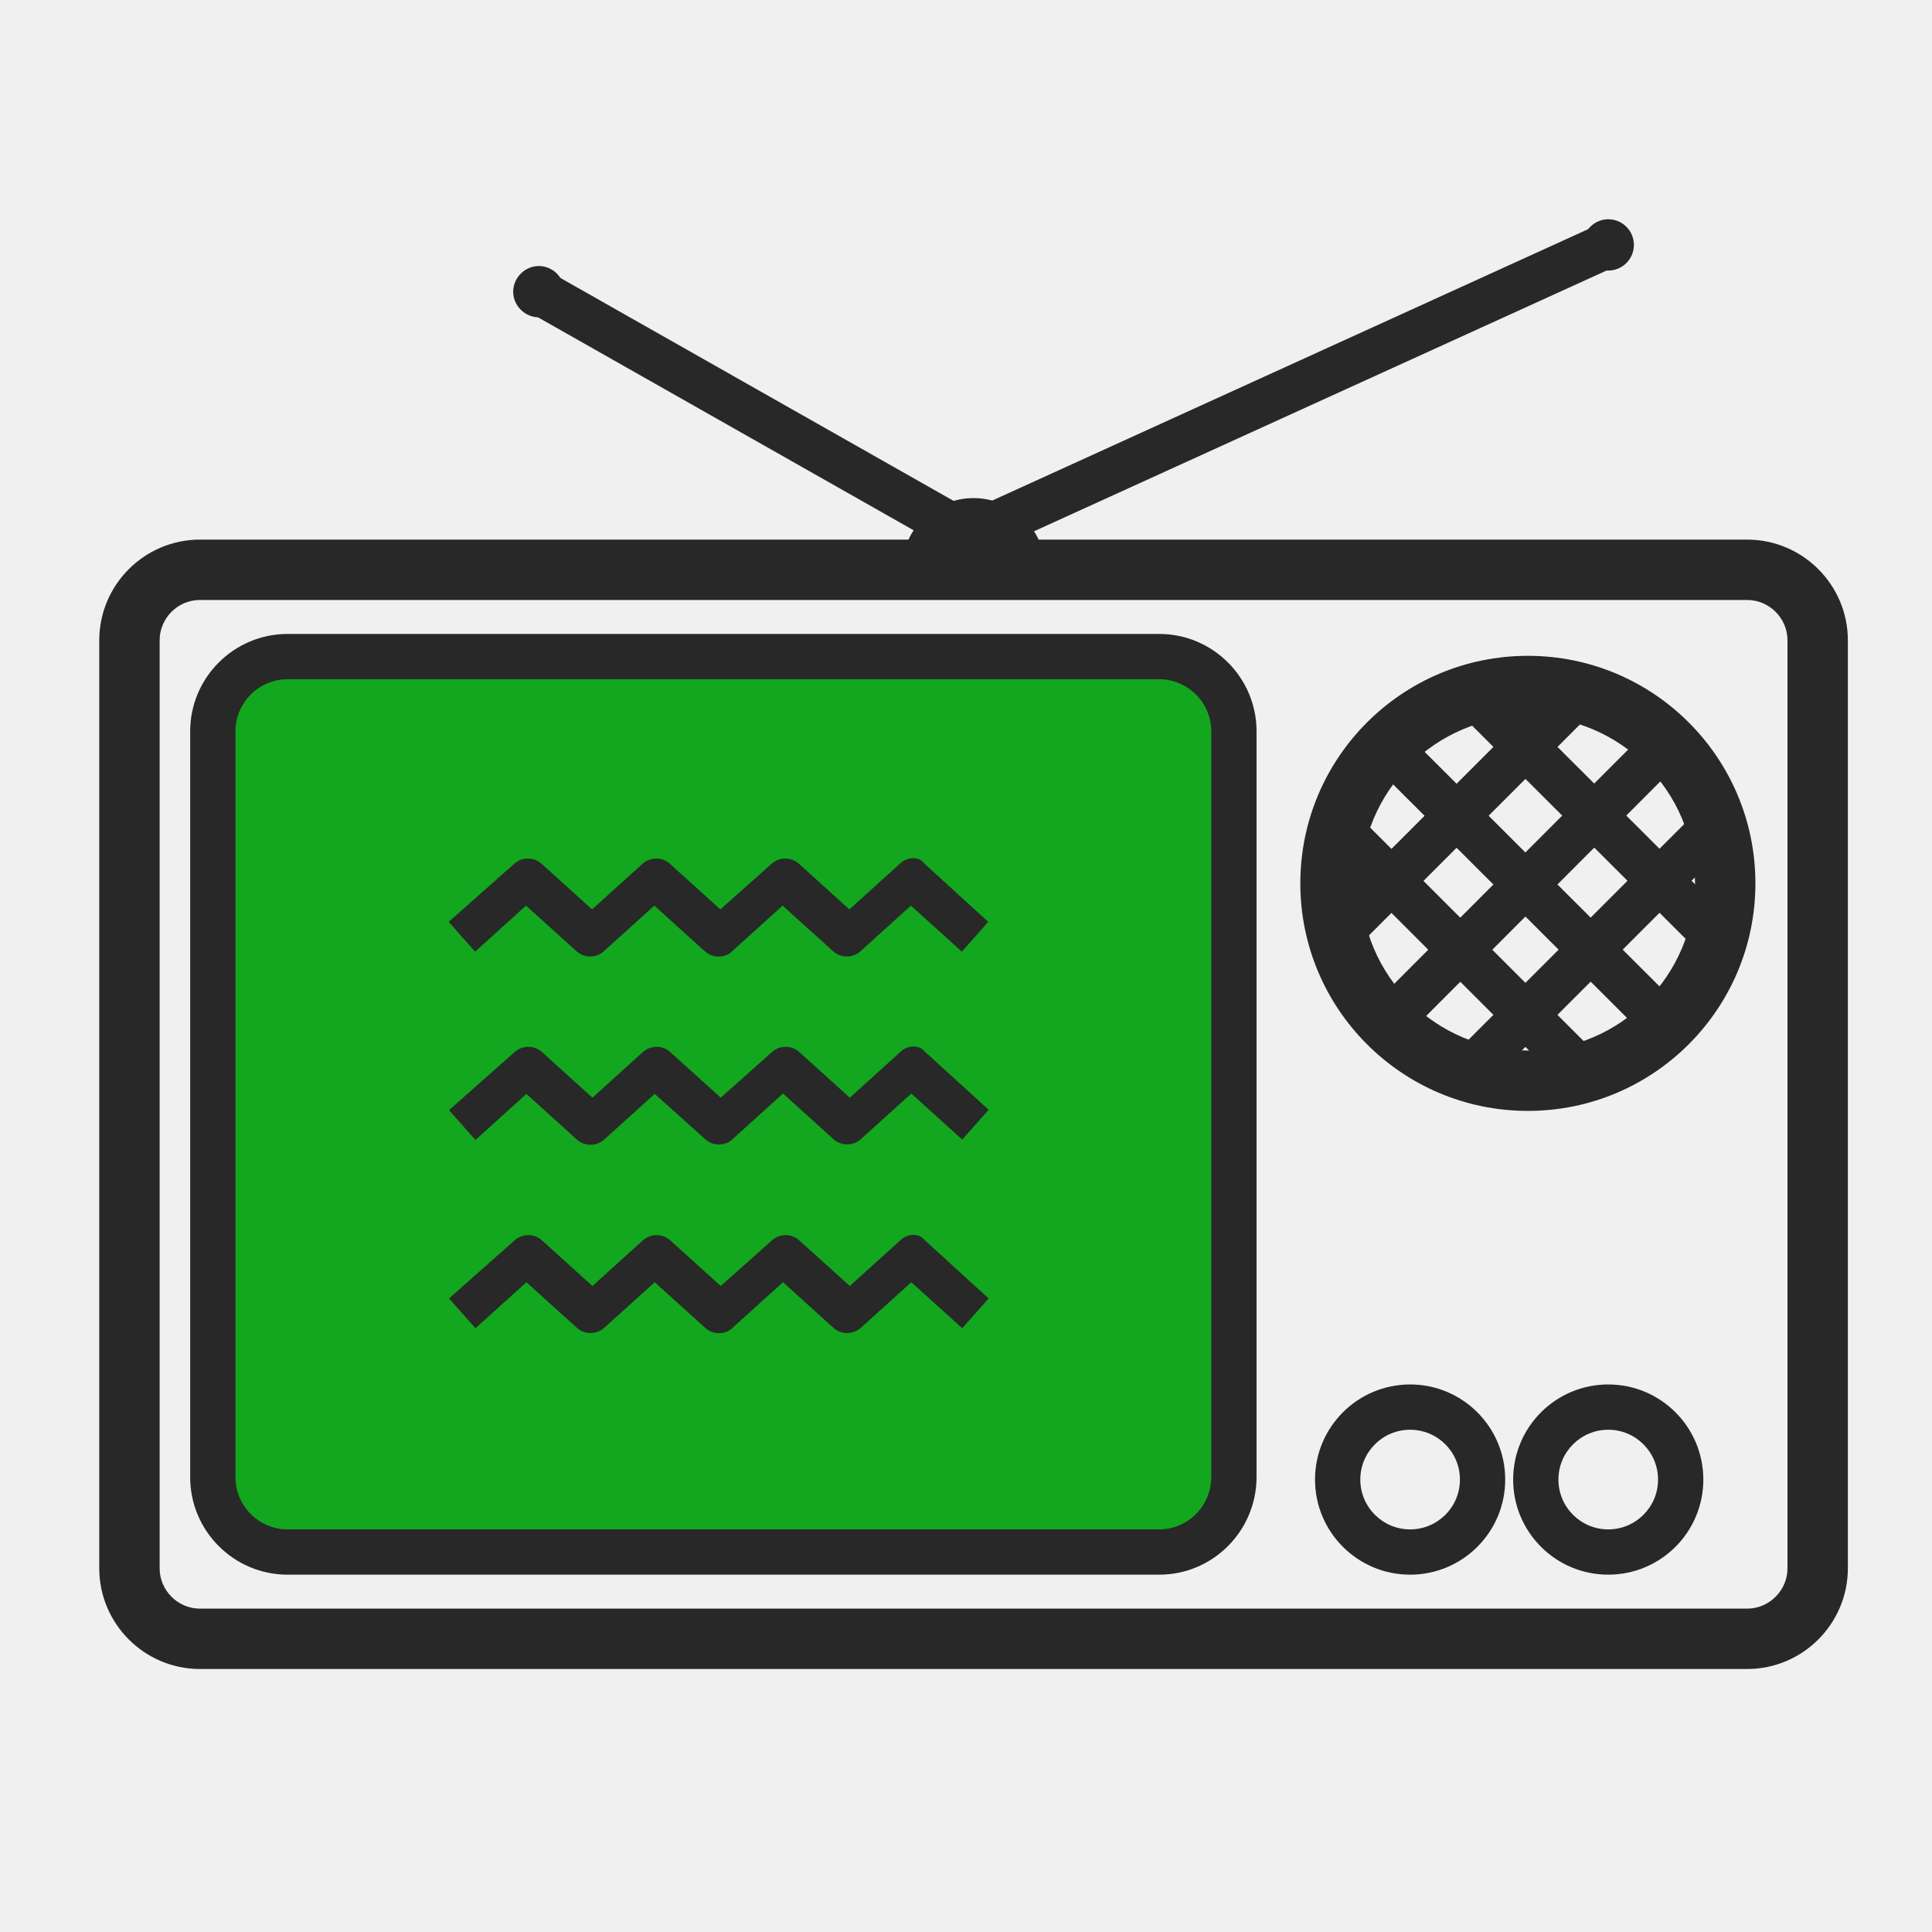
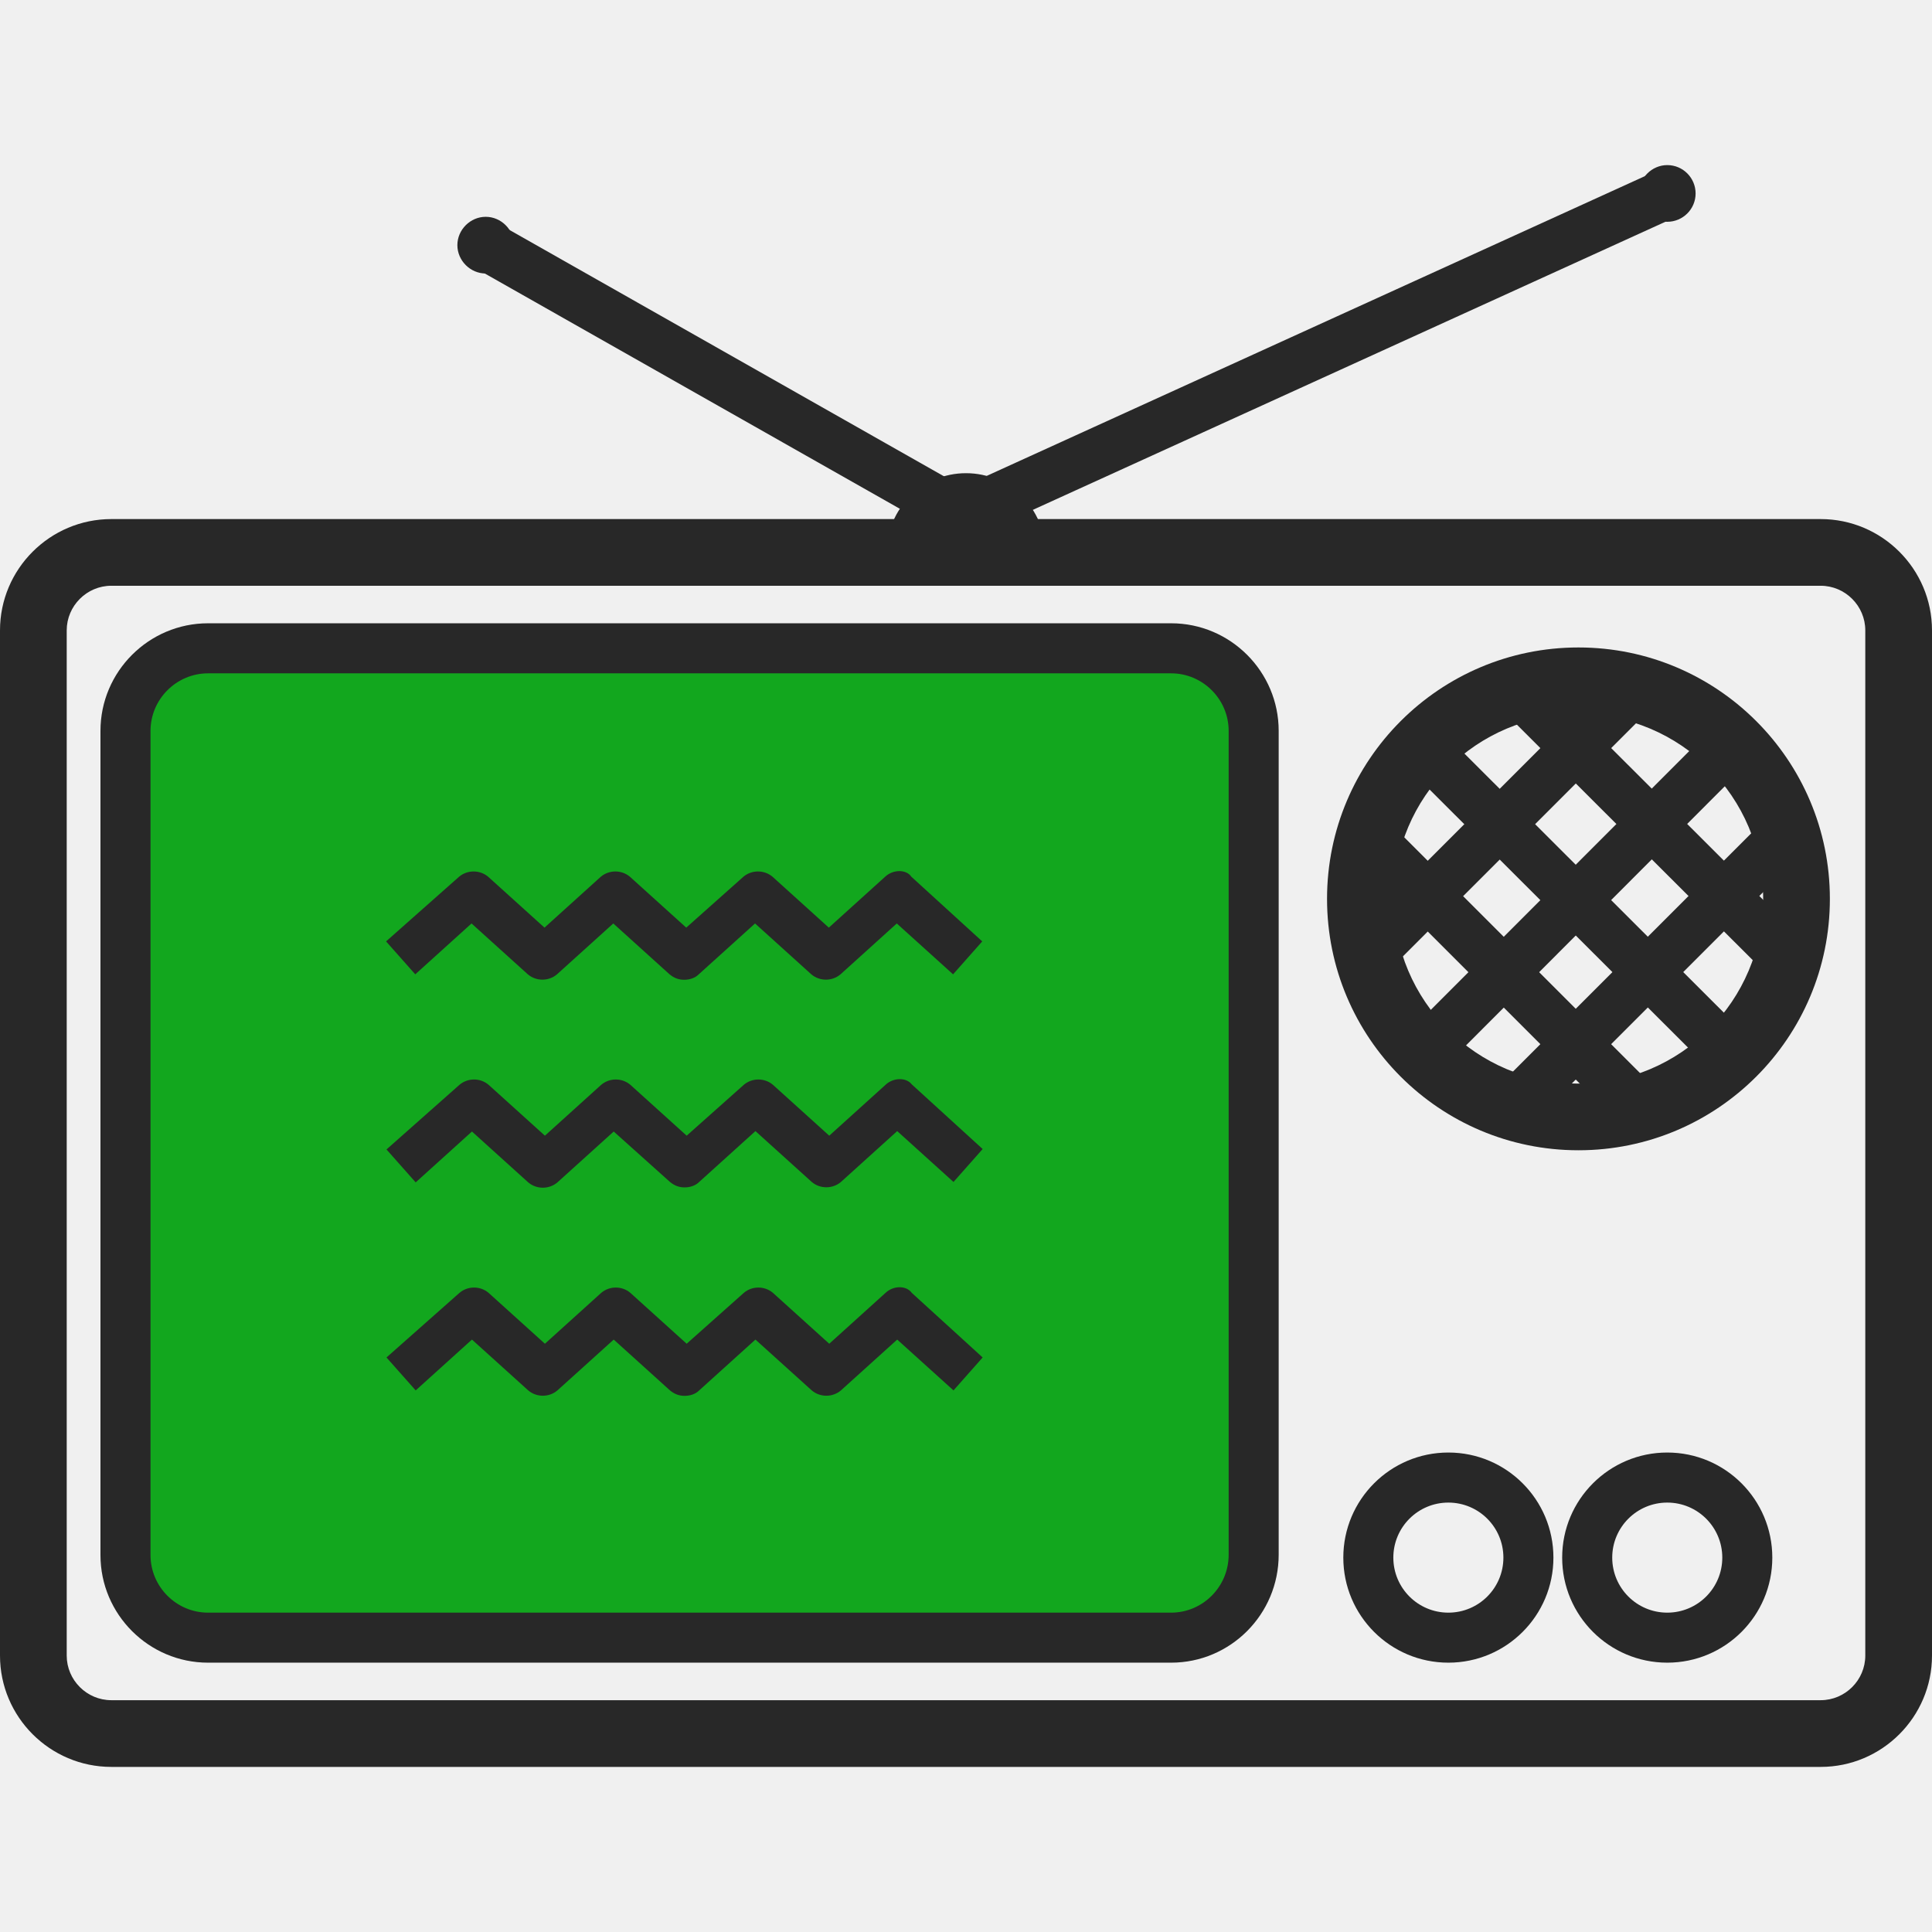
<svg xmlns="http://www.w3.org/2000/svg" width="64" height="64" viewBox="0 0 64 64" fill="none">
-   <path d="M53.275 7.263C53.75 7.263 54.125 7.65 54.125 8.113C54.125 8.588 53.738 8.963 53.275 8.963C52.8 8.963 52.425 8.575 52.425 8.113C52.425 7.65 52.813 7.263 53.275 7.263Z" fill="#282828" />
-   <path fill-rule="evenodd" clip-rule="evenodd" d="M50.613 23.725C47.554 23.725 45.075 26.204 45.075 29.262C45.075 32.321 47.554 34.8 50.613 34.8C53.671 34.8 56.15 32.321 56.15 29.262C56.15 26.204 53.671 23.725 50.613 23.725ZM43.075 29.262C43.075 25.1 46.45 21.725 50.613 21.725C54.776 21.725 58.15 25.1 58.15 29.262C58.15 33.425 54.776 36.8 50.613 36.8C46.45 36.8 43.075 33.425 43.075 29.262Z" fill="#282828" />
-   <path fill-rule="evenodd" clip-rule="evenodd" d="M45.494 33.282L54.669 24.095L55.731 25.155L46.556 34.343L45.494 33.282Z" fill="#282828" />
-   <path fill-rule="evenodd" clip-rule="evenodd" d="M43.945 30.27L51.832 22.382L52.893 23.443L45.005 31.33L43.945 30.27Z" fill="#282828" />
-   <path fill-rule="evenodd" clip-rule="evenodd" d="M48.382 34.707L56.27 26.82L57.331 27.88L49.443 35.768L48.382 34.707Z" fill="#282828" />
-   <path fill-rule="evenodd" clip-rule="evenodd" d="M46.405 24.119L55.593 33.294L54.533 34.356L45.345 25.181L46.405 24.119Z" fill="#282828" />
-   <path fill-rule="evenodd" clip-rule="evenodd" d="M49.417 22.569L57.305 30.444L56.245 31.506L48.358 23.631L49.417 22.569Z" fill="#282828" />
-   <path fill-rule="evenodd" clip-rule="evenodd" d="M44.98 27.007L52.868 34.895L51.807 35.955L43.92 28.068L44.98 27.007Z" fill="#282828" />
-   <path fill-rule="evenodd" clip-rule="evenodd" d="M46.712 47.362C45.801 47.362 45.062 48.101 45.062 49.013C45.062 49.924 45.801 50.663 46.712 50.663C47.624 50.663 48.362 49.924 48.362 49.013C48.362 48.101 47.624 47.362 46.712 47.362ZM43.562 49.013C43.562 47.273 44.973 45.862 46.712 45.862C48.452 45.862 49.862 47.273 49.862 49.013C49.862 50.752 48.452 52.163 46.712 52.163C44.973 52.163 43.562 50.752 43.562 49.013Z" fill="#282828" />
-   <path d="M29.875 18.875C29.875 17.562 30.938 16.5 32.25 16.5C33.562 16.5 34.625 17.562 34.625 18.875" fill="#282828" />
-   <path fill-rule="evenodd" clip-rule="evenodd" d="M6.625 19.875C5.89 19.875 5.288 20.477 5.288 21.212V51.95C5.288 52.685 5.89 53.288 6.625 53.288H57.875C58.61 53.288 59.213 52.685 59.213 51.95V21.212C59.213 20.477 58.61 19.875 57.875 19.875H6.625ZM3.288 21.212C3.288 19.373 4.785 17.875 6.625 17.875H57.875C59.715 17.875 61.213 19.373 61.213 21.212V51.95C61.213 53.79 59.715 55.288 57.875 55.288H6.625C4.785 55.288 3.288 53.79 3.288 51.95V21.212Z" fill="#282828" />
-   <path d="M38.4 51.413H9.525C8.163 51.413 7.05 50.3 7.05 48.938V24.225C7.05 22.863 8.163 21.75 9.525 21.75H38.4C39.763 21.75 40.875 22.863 40.875 24.225V48.925C40.875 50.3 39.763 51.413 38.4 51.413Z" fill="#12A71E" />
-   <path fill-rule="evenodd" clip-rule="evenodd" d="M9.525 22.5C8.577 22.5 7.8 23.277 7.8 24.225V48.938C7.8 49.886 8.577 50.663 9.525 50.663H38.4C39.346 50.663 40.125 49.888 40.125 48.925V24.225C40.125 23.277 39.348 22.5 38.4 22.5H9.525ZM6.3 24.225C6.3 22.448 7.748 21 9.525 21H38.4C40.177 21 41.625 22.448 41.625 24.225V48.925C41.625 50.712 40.179 52.163 38.4 52.163H9.525C7.748 52.163 6.3 50.714 6.3 48.938V24.225Z" fill="#282828" />
-   <path fill-rule="evenodd" clip-rule="evenodd" d="M53.275 47.362C52.364 47.362 51.625 48.101 51.625 49.013C51.625 49.924 52.364 50.663 53.275 50.663C54.186 50.663 54.925 49.924 54.925 49.013C54.925 48.101 54.186 47.362 53.275 47.362ZM50.125 49.013C50.125 47.273 51.535 45.862 53.275 45.862C55.015 45.862 56.425 47.273 56.425 49.013C56.425 50.752 55.015 52.163 53.275 52.163C51.535 52.163 50.125 50.752 50.125 49.013Z" fill="#282828" />
-   <path fill-rule="evenodd" clip-rule="evenodd" d="M53.586 8.795L32.561 18.37L31.939 17.005L52.964 7.43L53.586 8.795Z" fill="#282828" />
-   <path d="M18.7 9.662C18.7 10.137 18.312 10.512 17.85 10.512C17.387 10.512 17 10.125 17 9.662C17 9.2 17.387 8.812 17.85 8.812C18.312 8.812 18.7 9.2 18.7 9.662Z" fill="#282828" />
-   <path fill-rule="evenodd" clip-rule="evenodd" d="M17.995 8.885L32.37 17.035L31.63 18.34L17.255 10.19L17.995 8.885Z" fill="#282828" />
-   <path d="M29.837 28.587L28.137 30.125L26.45 28.6C26.2 28.387 25.825 28.387 25.575 28.6L23.863 30.125L22.175 28.6C21.925 28.387 21.55 28.387 21.3 28.6L19.613 30.125L17.925 28.6C17.675 28.387 17.3 28.387 17.05 28.6L14.863 30.538L15.738 31.525L17.425 30L19.113 31.525C19.363 31.738 19.738 31.738 19.988 31.525L21.675 30L23.363 31.525C23.5 31.637 23.637 31.688 23.8 31.688C23.962 31.688 24.125 31.637 24.238 31.525L25.925 30L27.613 31.525C27.863 31.738 28.238 31.738 28.488 31.525L30.175 30L31.863 31.525L32.737 30.538L30.613 28.6C30.462 28.375 30.075 28.375 29.837 28.587Z" fill="#282828" />
-   <path d="M29.837 34.837L28.15 36.362L26.462 34.837C26.212 34.625 25.837 34.625 25.587 34.837L23.875 36.362L22.188 34.837C21.938 34.625 21.562 34.625 21.312 34.837L19.625 36.362L17.938 34.837C17.688 34.625 17.312 34.625 17.062 34.837L14.875 36.775L15.75 37.763L17.438 36.237L19.125 37.763C19.375 37.975 19.75 37.975 20 37.763L21.688 36.237L23.375 37.75C23.512 37.862 23.65 37.913 23.812 37.913C23.975 37.913 24.137 37.862 24.25 37.75L25.938 36.225L27.625 37.75C27.875 37.962 28.25 37.962 28.5 37.75L30.188 36.225L31.875 37.75L32.75 36.763L30.625 34.825C30.462 34.612 30.075 34.612 29.837 34.837Z" fill="#282828" />
-   <path d="M29.837 41.075L28.15 42.6L26.462 41.075C26.212 40.862 25.837 40.862 25.587 41.075L23.875 42.6L22.188 41.075C21.938 40.862 21.562 40.862 21.312 41.075L19.625 42.6L17.938 41.075C17.688 40.862 17.312 40.862 17.062 41.075L14.875 43.013L15.75 44L17.438 42.475L19.125 44C19.375 44.212 19.75 44.212 20 44L21.688 42.475L23.375 44C23.512 44.112 23.65 44.163 23.812 44.163C23.975 44.163 24.137 44.112 24.25 44L25.938 42.475L27.625 44C27.875 44.212 28.25 44.212 28.5 44L30.188 42.475L31.875 44L32.75 43.013L30.625 41.075C30.462 40.85 30.075 40.85 29.837 41.075Z" fill="#282828" />
+   <g clip-path="url(#clip0_5611_2346)">
+     <path d="M55.23 5.469C55.755 5.469 56.169 5.897 56.169 6.408C56.169 6.933 55.741 7.347 55.23 7.347C54.705 7.347 54.291 6.919 54.291 6.408C54.291 5.897 54.719 5.469 55.23 5.469Z" fill="#282828" />
+     <path fill-rule="evenodd" clip-rule="evenodd" d="M52.288 23.658C48.909 23.658 46.17 26.397 46.17 29.776C46.17 33.155 48.909 35.895 52.288 35.895C55.667 35.895 58.407 33.155 58.407 29.776C58.407 26.397 55.667 23.658 52.288 23.658ZM43.96 29.776C43.96 25.177 47.689 21.448 52.288 21.448C56.888 21.448 60.617 25.177 60.617 29.776C60.617 34.376 56.888 38.104 52.288 38.104C47.689 38.104 43.96 34.376 43.96 29.776Z" fill="#282828" />
+     <path fill-rule="evenodd" clip-rule="evenodd" d="M46.633 34.218L56.77 24.067L57.943 25.238L47.806 35.389L46.633 34.218Z" fill="#282828" />
+     <path fill-rule="evenodd" clip-rule="evenodd" d="M44.921 30.889L53.636 22.174L54.808 23.346L46.093 32.061L44.921 30.889Z" fill="#282828" />
+     <path fill-rule="evenodd" clip-rule="evenodd" d="M49.824 35.792L58.539 27.077L59.711 28.249L50.996 36.964L49.824 35.792Z" fill="#282828" />
+     <path fill-rule="evenodd" clip-rule="evenodd" d="M47.64 24.094L57.791 34.231L56.62 35.404L46.468 25.267L47.64 24.094Z" fill="#282828" />
+     <path fill-rule="evenodd" clip-rule="evenodd" d="M50.968 22.381L59.683 31.082L58.512 32.255L49.797 23.554L50.968 22.381Z" fill="#282828" />
+     <path fill-rule="evenodd" clip-rule="evenodd" d="M46.066 27.285L54.78 35.999L53.608 37.171L44.894 28.456L46.066 27.285Z" fill="#282828" />
+     <path fill-rule="evenodd" clip-rule="evenodd" d="M47.979 49.775C46.972 49.775 46.156 50.591 46.156 51.598C46.156 52.605 46.972 53.421 47.979 53.421C48.986 53.421 49.802 52.605 49.802 51.598C49.802 50.591 48.986 49.775 47.979 49.775ZM44.499 51.598C44.499 49.676 46.057 48.117 47.979 48.117C49.901 48.117 51.459 49.676 51.459 51.598C51.459 53.52 49.901 55.078 47.979 55.078C46.057 55.078 44.499 53.52 44.499 51.598Z" fill="#282828" />
+     <path d="M29.376 18.299C29.376 16.849 30.55 15.675 32 15.675C33.45 15.675 34.624 16.849 34.624 18.299" fill="#282828" />
+     <path fill-rule="evenodd" clip-rule="evenodd" d="M3.688 19.404C2.875 19.404 2.21 20.07 2.21 20.882V54.843C2.21 55.656 2.875 56.321 3.688 56.321H60.312C61.125 56.321 61.79 55.656 61.79 54.843V20.882C61.79 20.07 61.125 19.404 60.312 19.404H3.688ZM0 20.882C0 18.849 1.655 17.195 3.688 17.195H60.312C62.345 17.195 64 18.849 64 20.882V54.843C64 56.876 62.345 58.531 60.312 58.531H3.688C1.655 58.531 0 56.876 0 54.843V20.882Z" fill="#282828" />
+     <path d="M38.795 54.249H6.892C5.386 54.249 4.157 53.02 4.157 51.515V24.211C4.157 22.705 5.386 21.476 6.892 21.476H38.795C40.3 21.476 41.529 22.705 41.529 24.211V51.501C41.529 53.02 40.3 54.249 38.795 54.249Z" fill="#12A71E" />
+     <path fill-rule="evenodd" clip-rule="evenodd" d="M6.892 22.305C5.844 22.305 4.986 23.163 4.986 24.211V51.515C4.986 52.563 5.844 53.421 6.892 53.421H38.795C39.84 53.421 40.701 52.565 40.701 51.501V24.211C40.701 23.163 39.843 22.305 38.795 22.305H6.892ZM3.328 24.211C3.328 22.247 4.929 20.647 6.892 20.647H38.795C40.758 20.647 42.358 22.247 42.358 24.211V51.501C42.358 53.475 40.761 55.078 38.795 55.078H6.892C4.929 55.078 3.328 53.478 3.328 51.515V24.211Z" fill="#282828" />
+     <path fill-rule="evenodd" clip-rule="evenodd" d="M55.23 49.775C54.223 49.775 53.407 50.591 53.407 51.598C53.407 52.605 54.223 53.421 55.23 53.421C56.237 53.421 57.053 52.605 57.053 51.598C57.053 50.591 56.237 49.775 55.23 49.775ZM51.749 51.598C51.749 49.676 53.308 48.117 55.23 48.117C57.152 48.117 58.71 49.676 58.71 51.598C58.71 53.52 57.152 55.078 55.23 55.078C53.308 55.078 51.749 53.52 51.749 51.598Z" fill="#282828" />
+     <path fill-rule="evenodd" clip-rule="evenodd" d="M55.573 7.162L32.343 17.742L31.657 16.233L54.886 5.654L55.573 7.162Z" fill="#282828" />
+     <path d="M17.029 8.121C17.029 8.646 16.601 9.06 16.09 9.06C15.579 9.06 15.151 8.632 15.151 8.121C15.151 7.61 15.579 7.182 16.09 7.182C16.601 7.182 17.029 7.61 17.029 8.121Z" fill="#282828" />
+     <path fill-rule="evenodd" clip-rule="evenodd" d="M16.25 7.262L32.132 16.267L31.315 17.708L15.432 8.704L16.25 7.262Z" fill="#282828" />
+     <path d="M29.334 29.031L27.456 30.729L25.592 29.044C25.315 28.81 24.901 28.81 24.625 29.044L22.733 30.729L20.868 29.044C20.592 28.81 20.178 28.81 19.901 29.044L18.037 30.729L16.172 29.044C15.896 28.81 15.482 28.81 15.206 29.044L12.789 31.185L13.756 32.276L15.62 30.591L17.485 32.276C17.761 32.511 18.175 32.511 18.451 32.276L20.316 30.591L22.18 32.276C22.332 32.401 22.484 32.456 22.664 32.456C22.843 32.456 23.023 32.401 23.147 32.276L25.012 30.591L26.876 32.276C27.152 32.511 27.567 32.511 27.843 32.276L29.707 30.591L31.572 32.276L32.538 31.185L30.191 29.044C30.025 28.796 29.597 28.796 29.334 29.031Z" fill="#282828" />
+     <path d="M29.334 35.936L27.47 37.621L25.605 35.936C25.329 35.701 24.915 35.701 24.639 35.936L22.747 37.621L20.882 35.936C20.606 35.701 20.192 35.701 19.915 35.936L18.051 37.621L16.186 35.936C15.91 35.701 15.496 35.701 15.22 35.936L12.803 38.077L13.77 39.168L15.634 37.483L17.498 39.168C17.775 39.403 18.189 39.403 18.465 39.168L20.33 37.483L22.194 39.154C22.346 39.278 22.498 39.334 22.678 39.334C22.857 39.334 23.037 39.278 23.161 39.154L25.025 37.469L26.89 39.154C27.166 39.389 27.581 39.389 27.857 39.154L29.721 37.469L31.586 39.154L32.552 38.063L30.204 35.922C30.025 35.688 29.597 35.688 29.334 35.936Z" fill="#282828" />
+     <path d="M29.334 42.828L27.47 44.513L25.605 42.828C25.329 42.593 24.915 42.593 24.639 42.828L22.747 44.513L20.882 42.828C20.606 42.593 20.192 42.593 19.915 42.828L18.051 44.513L16.186 42.828C15.91 42.593 15.496 42.593 15.22 42.828L12.803 44.968L13.77 46.059L15.634 44.375L17.498 46.059C17.775 46.294 18.189 46.294 18.465 46.059L20.33 44.375L22.194 46.059C22.346 46.184 22.498 46.239 22.678 46.239C22.857 46.239 23.037 46.184 23.161 46.059L25.025 44.375L26.89 46.059C27.166 46.294 27.581 46.294 27.857 46.059L29.721 44.375L31.586 46.059L32.552 44.968L30.204 42.828C30.025 42.579 29.597 42.579 29.334 42.828Z" fill="#282828" />
+   </g>
+   <defs>
+     <clipPath id="clip0_5611_2346">
+       <rect width="64" height="64" fill="white" />
+     </clipPath>
+   </defs>
</svg>
